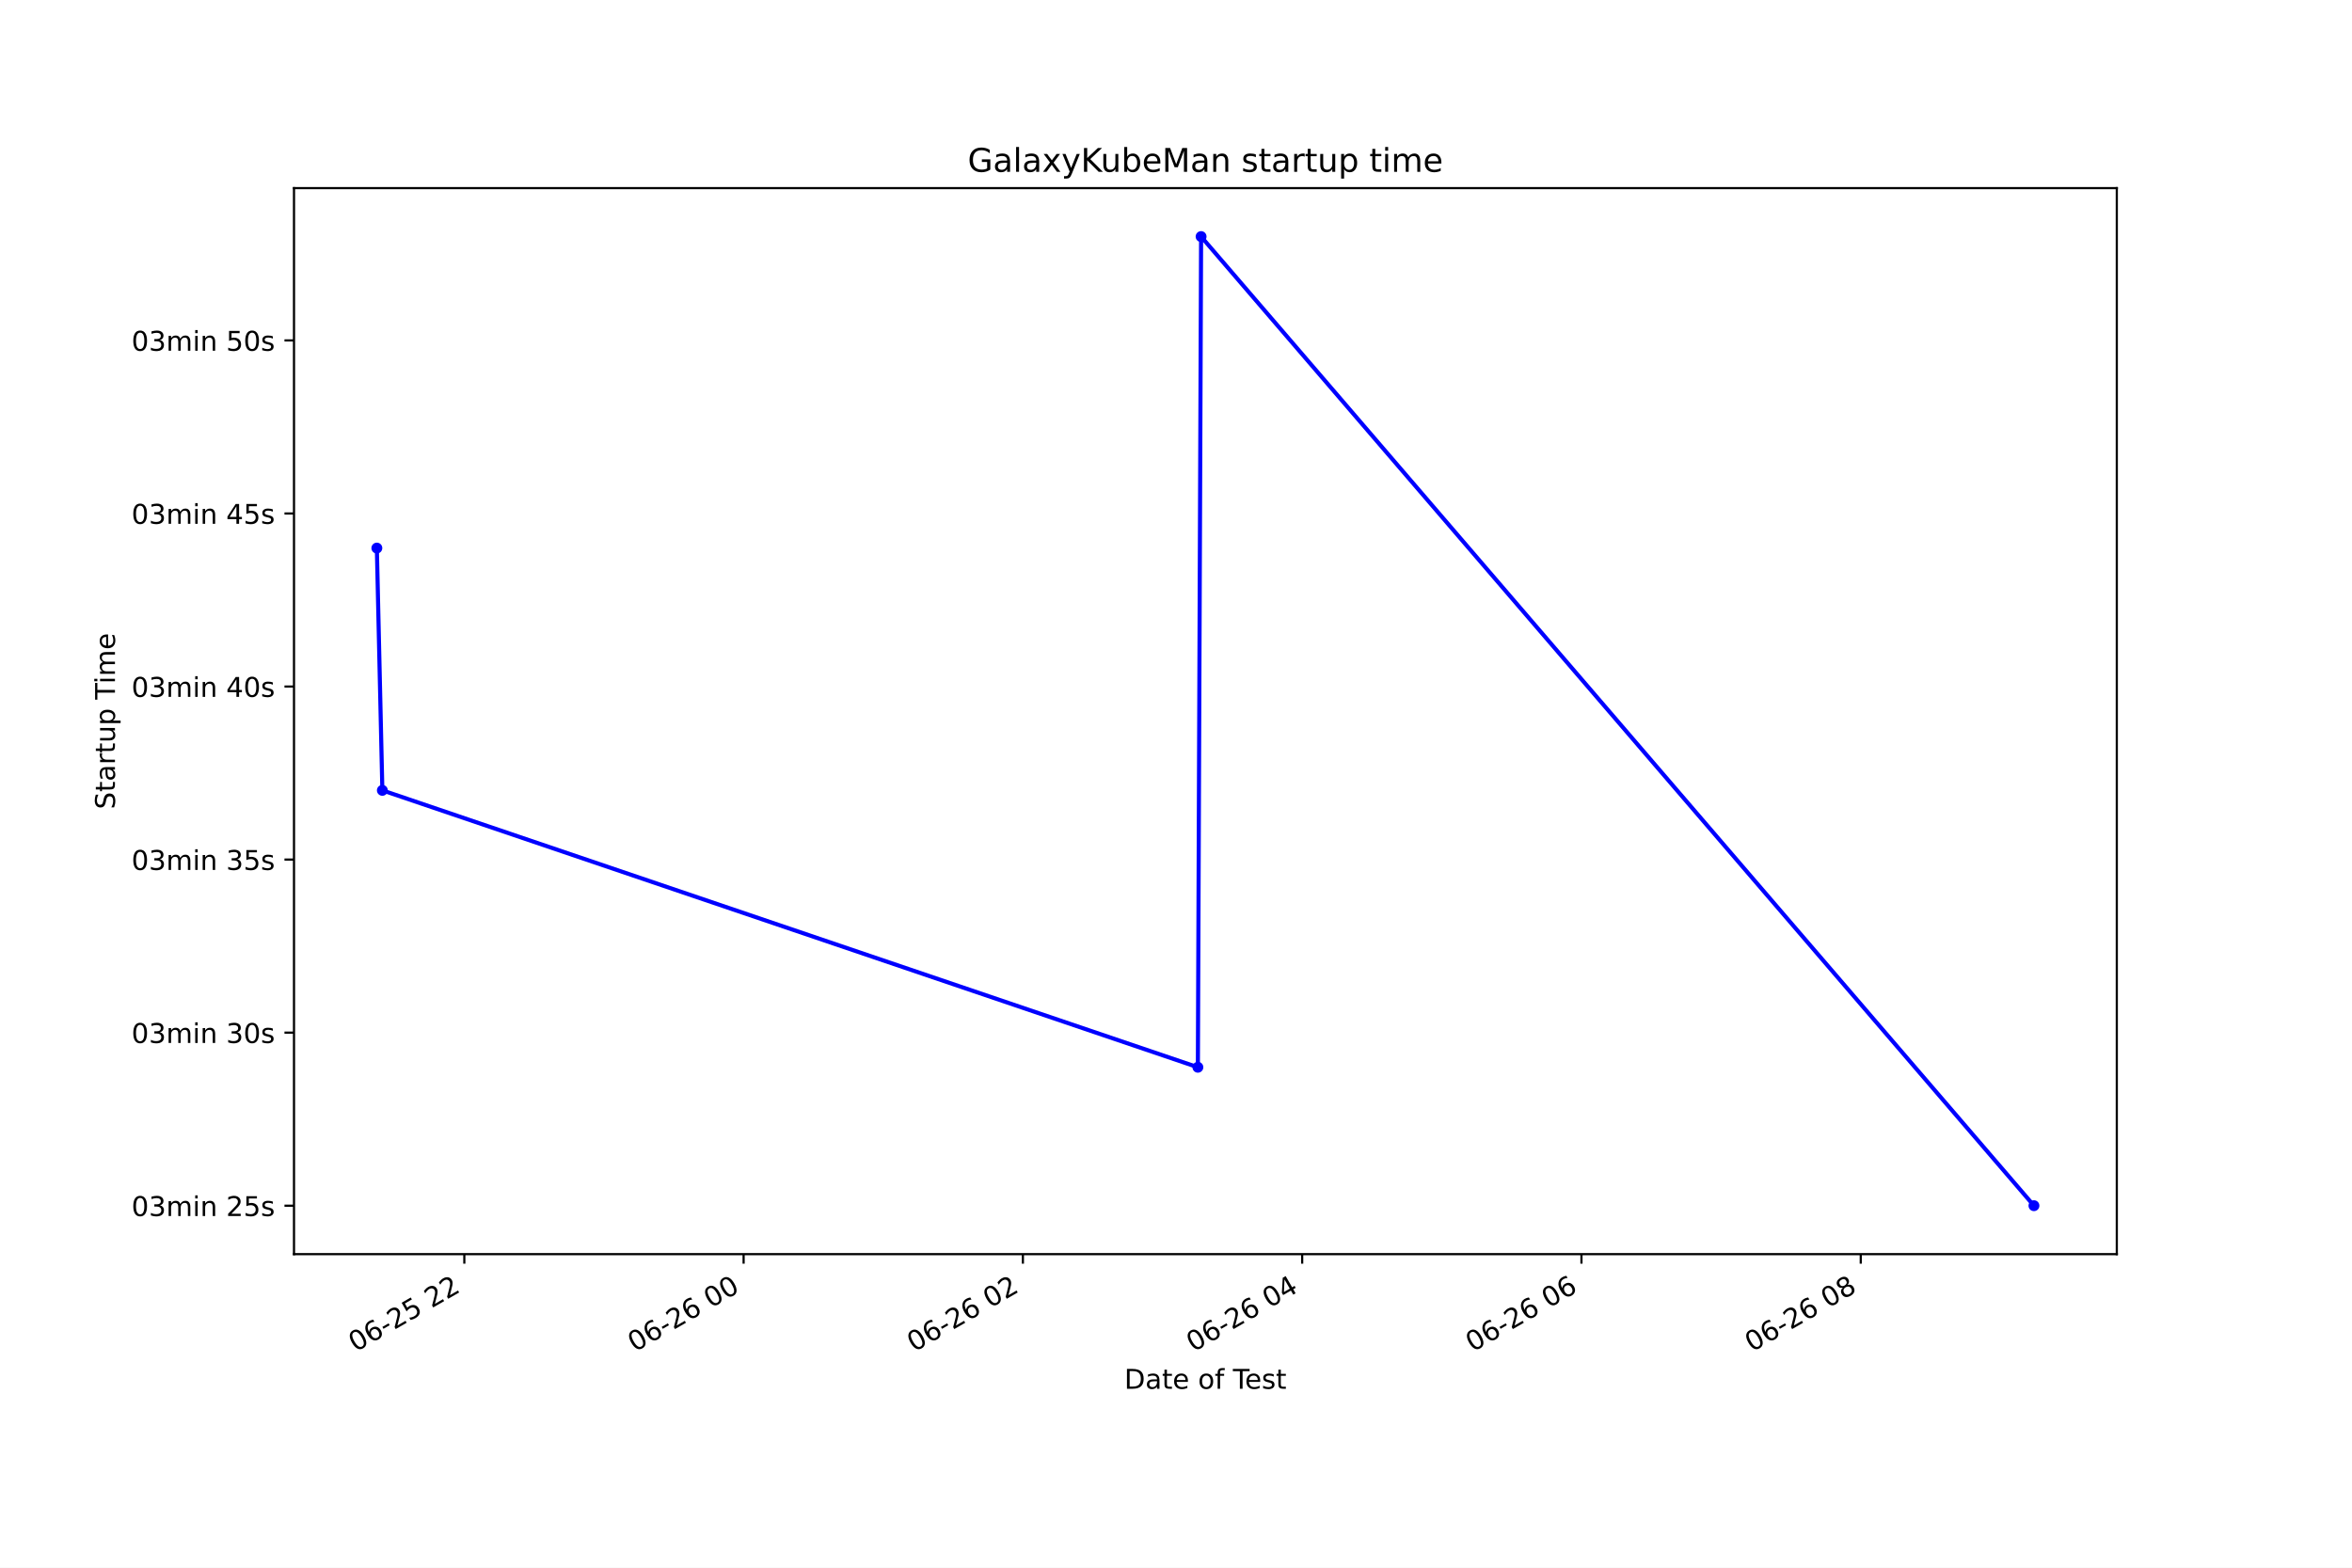
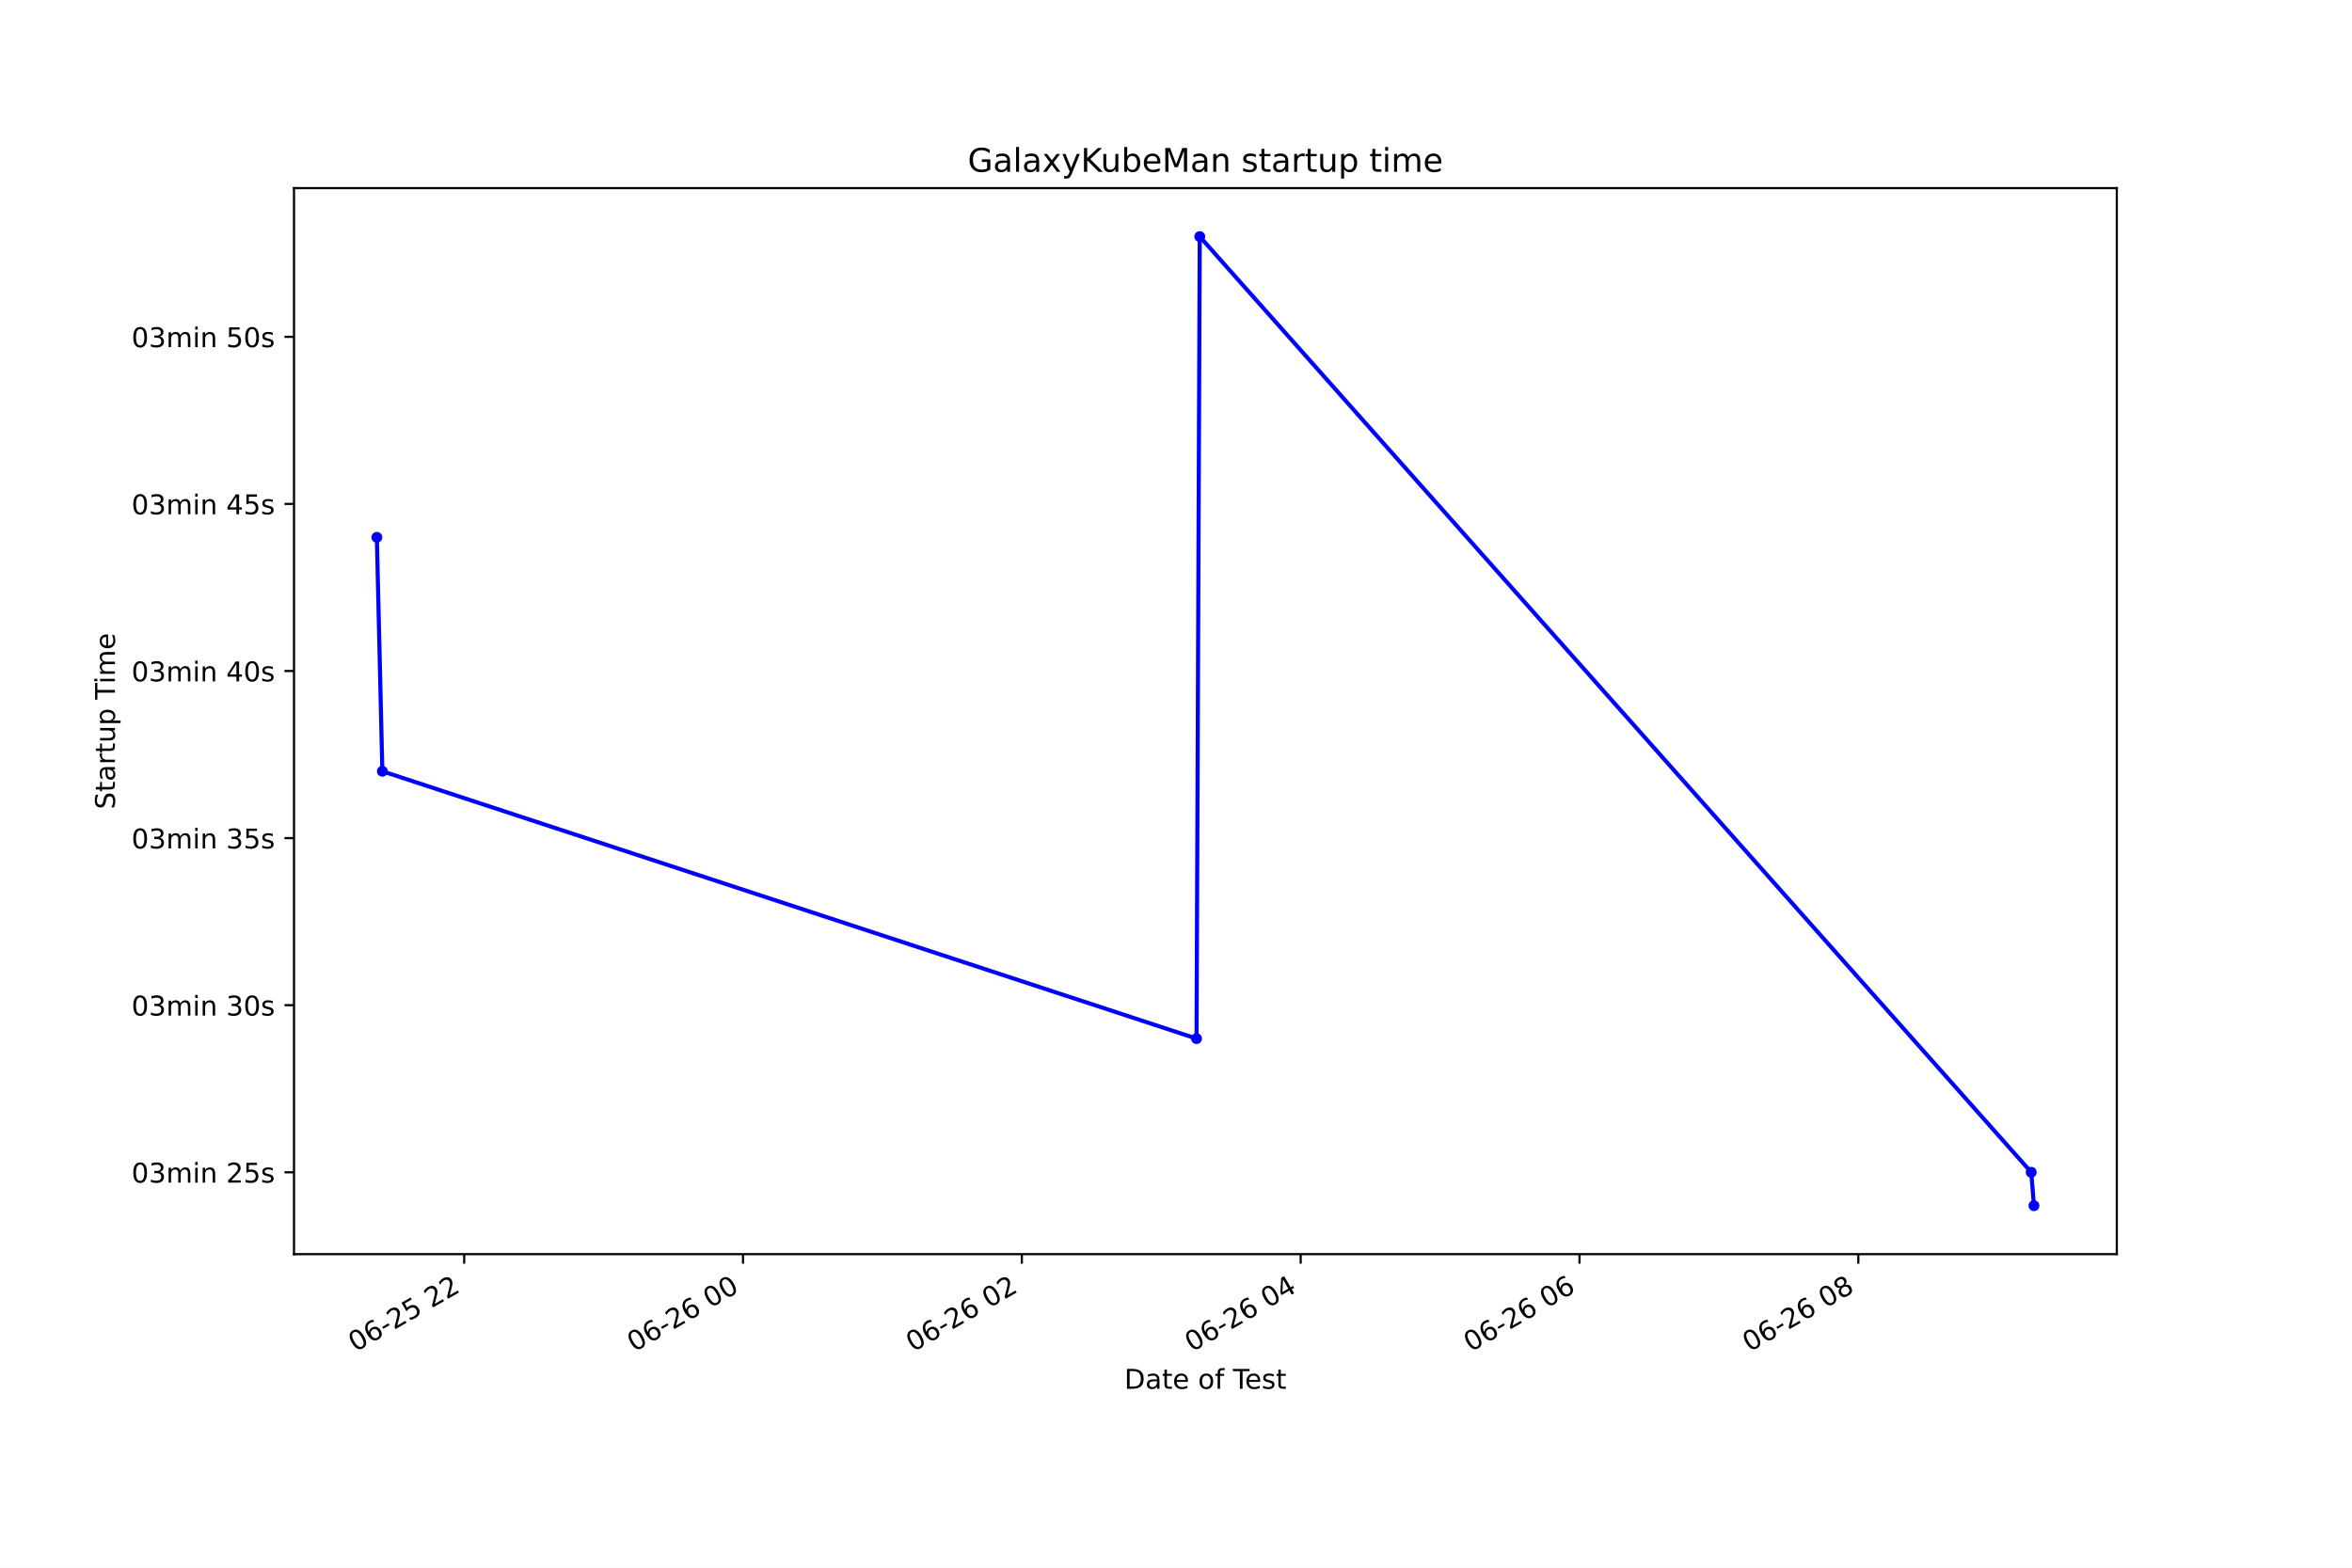
<svg xmlns="http://www.w3.org/2000/svg" xmlns:xlink="http://www.w3.org/1999/xlink" height="576pt" version="1.1" viewBox="0 0 864 576" width="864pt">
  <defs>
    <style type="text/css">*{stroke-linecap:butt;stroke-linejoin:round;}</style>
  </defs>
  <g id="figure_1">
    <g id="patch_1">
      <path d="M 0 576  L 864 576  L 864 0  L 0 0  z " style="fill:#ffffff;" />
    </g>
    <g id="axes_1">
      <g id="patch_2">
        <path d="M 108 460.8  L 777.6 460.8  L 777.6 69.12  L 108 69.12  z " style="fill:#ffffff;" />
      </g>
      <g id="matplotlib.axis_1">
        <g id="xtick_1">
          <g id="line2d_1">
            <defs>
-               <path d="M 0 0  L 0 3.5  " id="m6815007038" style="stroke:#000000;stroke-width:0.8;" />
+               <path d="M 0 0  L 0 3.5  " id="mf1aa6ea177" style="stroke:#000000;stroke-width:0.8;" />
            </defs>
            <g>
-               <use style="stroke:#000000;stroke-width:0.8;" x="170.568" xlink:href="#m6815007038" y="460.8" />
+               <use style="stroke:#000000;stroke-width:0.8;" x="170.516" xlink:href="#mf1aa6ea177" y="460.8" />
            </g>
          </g>
          <g id="text_1">
-             <g transform="translate(130.5912 496.8609)rotate(-30)scale(0.1 -0.1)">
+             <g transform="translate(130.5387 496.8609)rotate(-30)scale(0.1 -0.1)">
              <defs>
                <path d="M 2034 4250  Q 1547 4250 1301 3770  Q 1056 3291 1056 2328  Q 1056 1369 1301 889  Q 1547 409 2034 409  Q 2525 409 2770 889  Q 3016 1369 3016 2328  Q 3016 3291 2770 3770  Q 2525 4250 2034 4250  z M 2034 4750  Q 2819 4750 3233 4129  Q 3647 3509 3647 2328  Q 3647 1150 3233 529  Q 2819 -91 2034 -91  Q 1250 -91 836 529  Q 422 1150 422 2328  Q 422 3509 836 4129  Q 1250 4750 2034 4750  z " id="DejaVuSans-30" transform="scale(0.015625)" />
                <path d="M 2113 2584  Q 1688 2584 1439 2293  Q 1191 2003 1191 1497  Q 1191 994 1439 701  Q 1688 409 2113 409  Q 2538 409 2786 701  Q 3034 994 3034 1497  Q 3034 2003 2786 2293  Q 2538 2584 2113 2584  z M 3366 4563  L 3366 3988  Q 3128 4100 2886 4159  Q 2644 4219 2406 4219  Q 1781 4219 1451 3797  Q 1122 3375 1075 2522  Q 1259 2794 1537 2939  Q 1816 3084 2150 3084  Q 2853 3084 3261 2657  Q 3669 2231 3669 1497  Q 3669 778 3244 343  Q 2819 -91 2113 -91  Q 1303 -91 875 529  Q 447 1150 447 2328  Q 447 3434 972 4092  Q 1497 4750 2381 4750  Q 2619 4750 2861 4703  Q 3103 4656 3366 4563  z " id="DejaVuSans-36" transform="scale(0.015625)" />
                <path d="M 313 2009  L 1997 2009  L 1997 1497  L 313 1497  L 313 2009  z " id="DejaVuSans-2d" transform="scale(0.015625)" />
                <path d="M 1228 531  L 3431 531  L 3431 0  L 469 0  L 469 531  Q 828 903 1448 1529  Q 2069 2156 2228 2338  Q 2531 2678 2651 2914  Q 2772 3150 2772 3378  Q 2772 3750 2511 3984  Q 2250 4219 1831 4219  Q 1534 4219 1204 4116  Q 875 4013 500 3803  L 500 4441  Q 881 4594 1212 4672  Q 1544 4750 1819 4750  Q 2544 4750 2975 4387  Q 3406 4025 3406 3419  Q 3406 3131 3298 2873  Q 3191 2616 2906 2266  Q 2828 2175 2409 1742  Q 1991 1309 1228 531  z " id="DejaVuSans-32" transform="scale(0.015625)" />
                <path d="M 691 4666  L 3169 4666  L 3169 4134  L 1269 4134  L 1269 2991  Q 1406 3038 1543 3061  Q 1681 3084 1819 3084  Q 2600 3084 3056 2656  Q 3513 2228 3513 1497  Q 3513 744 3044 326  Q 2575 -91 1722 -91  Q 1428 -91 1123 -41  Q 819 9 494 109  L 494 744  Q 775 591 1075 516  Q 1375 441 1709 441  Q 2250 441 2565 725  Q 2881 1009 2881 1497  Q 2881 1984 2565 2268  Q 2250 2553 1709 2553  Q 1456 2553 1204 2497  Q 953 2441 691 2322  L 691 4666  z " id="DejaVuSans-35" transform="scale(0.015625)" />
                <path id="DejaVuSans-20" transform="scale(0.015625)" />
              </defs>
              <use xlink:href="#DejaVuSans-30" />
              <use x="63.623" xlink:href="#DejaVuSans-36" />
              <use x="127.246" xlink:href="#DejaVuSans-2d" />
              <use x="163.33" xlink:href="#DejaVuSans-32" />
              <use x="226.953" xlink:href="#DejaVuSans-35" />
              <use x="290.576" xlink:href="#DejaVuSans-20" />
              <use x="322.363" xlink:href="#DejaVuSans-32" />
              <use x="385.986" xlink:href="#DejaVuSans-32" />
            </g>
          </g>
        </g>
        <g id="xtick_2">
          <g id="line2d_2">
            <g>
-               <use style="stroke:#000000;stroke-width:0.8;" x="273.163" xlink:href="#m6815007038" y="460.8" />
+               <use style="stroke:#000000;stroke-width:0.8;" x="272.942" xlink:href="#mf1aa6ea177" y="460.8" />
            </g>
          </g>
          <g id="text_2">
-             <g transform="translate(233.1857 496.8609)rotate(-30)scale(0.1 -0.1)">
+             <g transform="translate(232.9653 496.8609)rotate(-30)scale(0.1 -0.1)">
              <use xlink:href="#DejaVuSans-30" />
              <use x="63.623" xlink:href="#DejaVuSans-36" />
              <use x="127.246" xlink:href="#DejaVuSans-2d" />
              <use x="163.33" xlink:href="#DejaVuSans-32" />
              <use x="226.953" xlink:href="#DejaVuSans-36" />
              <use x="290.576" xlink:href="#DejaVuSans-20" />
              <use x="322.363" xlink:href="#DejaVuSans-30" />
              <use x="385.986" xlink:href="#DejaVuSans-30" />
            </g>
          </g>
        </g>
        <g id="xtick_3">
          <g id="line2d_3">
            <g>
-               <use style="stroke:#000000;stroke-width:0.8;" x="375.757" xlink:href="#m6815007038" y="460.8" />
+               <use style="stroke:#000000;stroke-width:0.8;" x="375.369" xlink:href="#mf1aa6ea177" y="460.8" />
            </g>
          </g>
          <g id="text_3">
-             <g transform="translate(335.7802 496.8609)rotate(-30)scale(0.1 -0.1)">
+             <g transform="translate(335.392 496.8609)rotate(-30)scale(0.1 -0.1)">
              <use xlink:href="#DejaVuSans-30" />
              <use x="63.623" xlink:href="#DejaVuSans-36" />
              <use x="127.246" xlink:href="#DejaVuSans-2d" />
              <use x="163.33" xlink:href="#DejaVuSans-32" />
              <use x="226.953" xlink:href="#DejaVuSans-36" />
              <use x="290.576" xlink:href="#DejaVuSans-20" />
              <use x="322.363" xlink:href="#DejaVuSans-30" />
              <use x="385.986" xlink:href="#DejaVuSans-32" />
            </g>
          </g>
        </g>
        <g id="xtick_4">
          <g id="line2d_4">
            <g>
-               <use style="stroke:#000000;stroke-width:0.8;" x="478.352" xlink:href="#m6815007038" y="460.8" />
+               <use style="stroke:#000000;stroke-width:0.8;" x="477.796" xlink:href="#mf1aa6ea177" y="460.8" />
            </g>
          </g>
          <g id="text_4">
-             <g transform="translate(438.3747 496.8609)rotate(-30)scale(0.1 -0.1)">
+             <g transform="translate(437.8186 496.8609)rotate(-30)scale(0.1 -0.1)">
              <defs>
                <path d="M 2419 4116  L 825 1625  L 2419 1625  L 2419 4116  z M 2253 4666  L 3047 4666  L 3047 1625  L 3713 1625  L 3713 1100  L 3047 1100  L 3047 0  L 2419 0  L 2419 1100  L 313 1100  L 313 1709  L 2253 4666  z " id="DejaVuSans-34" transform="scale(0.015625)" />
              </defs>
              <use xlink:href="#DejaVuSans-30" />
              <use x="63.623" xlink:href="#DejaVuSans-36" />
              <use x="127.246" xlink:href="#DejaVuSans-2d" />
              <use x="163.33" xlink:href="#DejaVuSans-32" />
              <use x="226.953" xlink:href="#DejaVuSans-36" />
              <use x="290.576" xlink:href="#DejaVuSans-20" />
              <use x="322.363" xlink:href="#DejaVuSans-30" />
              <use x="385.986" xlink:href="#DejaVuSans-34" />
            </g>
          </g>
        </g>
        <g id="xtick_5">
          <g id="line2d_5">
            <g>
-               <use style="stroke:#000000;stroke-width:0.8;" x="580.946" xlink:href="#m6815007038" y="460.8" />
+               <use style="stroke:#000000;stroke-width:0.8;" x="580.222" xlink:href="#mf1aa6ea177" y="460.8" />
            </g>
          </g>
          <g id="text_5">
-             <g transform="translate(540.9692 496.8609)rotate(-30)scale(0.1 -0.1)">
+             <g transform="translate(540.2453 496.8609)rotate(-30)scale(0.1 -0.1)">
              <use xlink:href="#DejaVuSans-30" />
              <use x="63.623" xlink:href="#DejaVuSans-36" />
              <use x="127.246" xlink:href="#DejaVuSans-2d" />
              <use x="163.33" xlink:href="#DejaVuSans-32" />
              <use x="226.953" xlink:href="#DejaVuSans-36" />
              <use x="290.576" xlink:href="#DejaVuSans-20" />
              <use x="322.363" xlink:href="#DejaVuSans-30" />
              <use x="385.986" xlink:href="#DejaVuSans-36" />
            </g>
          </g>
        </g>
        <g id="xtick_6">
          <g id="line2d_6">
            <g>
-               <use style="stroke:#000000;stroke-width:0.8;" x="683.541" xlink:href="#m6815007038" y="460.8" />
+               <use style="stroke:#000000;stroke-width:0.8;" x="682.649" xlink:href="#mf1aa6ea177" y="460.8" />
            </g>
          </g>
          <g id="text_6">
-             <g transform="translate(643.5636 496.8609)rotate(-30)scale(0.1 -0.1)">
+             <g transform="translate(642.6719 496.8609)rotate(-30)scale(0.1 -0.1)">
              <defs>
                <path d="M 2034 2216  Q 1584 2216 1326 1975  Q 1069 1734 1069 1313  Q 1069 891 1326 650  Q 1584 409 2034 409  Q 2484 409 2743 651  Q 3003 894 3003 1313  Q 3003 1734 2745 1975  Q 2488 2216 2034 2216  z M 1403 2484  Q 997 2584 770 2862  Q 544 3141 544 3541  Q 544 4100 942 4425  Q 1341 4750 2034 4750  Q 2731 4750 3128 4425  Q 3525 4100 3525 3541  Q 3525 3141 3298 2862  Q 3072 2584 2669 2484  Q 3125 2378 3379 2068  Q 3634 1759 3634 1313  Q 3634 634 3220 271  Q 2806 -91 2034 -91  Q 1263 -91 848 271  Q 434 634 434 1313  Q 434 1759 690 2068  Q 947 2378 1403 2484  z M 1172 3481  Q 1172 3119 1398 2916  Q 1625 2713 2034 2713  Q 2441 2713 2670 2916  Q 2900 3119 2900 3481  Q 2900 3844 2670 4047  Q 2441 4250 2034 4250  Q 1625 4250 1398 4047  Q 1172 3844 1172 3481  z " id="DejaVuSans-38" transform="scale(0.015625)" />
              </defs>
              <use xlink:href="#DejaVuSans-30" />
              <use x="63.623" xlink:href="#DejaVuSans-36" />
              <use x="127.246" xlink:href="#DejaVuSans-2d" />
              <use x="163.33" xlink:href="#DejaVuSans-32" />
              <use x="226.953" xlink:href="#DejaVuSans-36" />
              <use x="290.576" xlink:href="#DejaVuSans-20" />
              <use x="322.363" xlink:href="#DejaVuSans-30" />
              <use x="385.986" xlink:href="#DejaVuSans-38" />
            </g>
          </g>
        </g>
        <g id="text_7">
          <g transform="translate(413.0063 510.2604)scale(0.1 -0.1)">
            <defs>
              <path d="M 1259 4147  L 1259 519  L 2022 519  Q 2988 519 3436 956  Q 3884 1394 3884 2338  Q 3884 3275 3436 3711  Q 2988 4147 2022 4147  L 1259 4147  z M 628 4666  L 1925 4666  Q 3281 4666 3915 4102  Q 4550 3538 4550 2338  Q 4550 1131 3912 565  Q 3275 0 1925 0  L 628 0  L 628 4666  z " id="DejaVuSans-44" transform="scale(0.015625)" />
              <path d="M 2194 1759  Q 1497 1759 1228 1600  Q 959 1441 959 1056  Q 959 750 1161 570  Q 1363 391 1709 391  Q 2188 391 2477 730  Q 2766 1069 2766 1631  L 2766 1759  L 2194 1759  z M 3341 1997  L 3341 0  L 2766 0  L 2766 531  Q 2569 213 2275 61  Q 1981 -91 1556 -91  Q 1019 -91 701 211  Q 384 513 384 1019  Q 384 1609 779 1909  Q 1175 2209 1959 2209  L 2766 2209  L 2766 2266  Q 2766 2663 2505 2880  Q 2244 3097 1772 3097  Q 1472 3097 1187 3025  Q 903 2953 641 2809  L 641 3341  Q 956 3463 1253 3523  Q 1550 3584 1831 3584  Q 2591 3584 2966 3190  Q 3341 2797 3341 1997  z " id="DejaVuSans-61" transform="scale(0.015625)" />
              <path d="M 1172 4494  L 1172 3500  L 2356 3500  L 2356 3053  L 1172 3053  L 1172 1153  Q 1172 725 1289 603  Q 1406 481 1766 481  L 2356 481  L 2356 0  L 1766 0  Q 1100 0 847 248  Q 594 497 594 1153  L 594 3053  L 172 3053  L 172 3500  L 594 3500  L 594 4494  L 1172 4494  z " id="DejaVuSans-74" transform="scale(0.015625)" />
              <path d="M 3597 1894  L 3597 1613  L 953 1613  Q 991 1019 1311 708  Q 1631 397 2203 397  Q 2534 397 2845 478  Q 3156 559 3463 722  L 3463 178  Q 3153 47 2828 -22  Q 2503 -91 2169 -91  Q 1331 -91 842 396  Q 353 884 353 1716  Q 353 2575 817 3079  Q 1281 3584 2069 3584  Q 2775 3584 3186 3129  Q 3597 2675 3597 1894  z M 3022 2063  Q 3016 2534 2758 2815  Q 2500 3097 2075 3097  Q 1594 3097 1305 2825  Q 1016 2553 972 2059  L 3022 2063  z " id="DejaVuSans-65" transform="scale(0.015625)" />
              <path d="M 1959 3097  Q 1497 3097 1228 2736  Q 959 2375 959 1747  Q 959 1119 1226 758  Q 1494 397 1959 397  Q 2419 397 2687 759  Q 2956 1122 2956 1747  Q 2956 2369 2687 2733  Q 2419 3097 1959 3097  z M 1959 3584  Q 2709 3584 3137 3096  Q 3566 2609 3566 1747  Q 3566 888 3137 398  Q 2709 -91 1959 -91  Q 1206 -91 779 398  Q 353 888 353 1747  Q 353 2609 779 3096  Q 1206 3584 1959 3584  z " id="DejaVuSans-6f" transform="scale(0.015625)" />
              <path d="M 2375 4863  L 2375 4384  L 1825 4384  Q 1516 4384 1395 4259  Q 1275 4134 1275 3809  L 1275 3500  L 2222 3500  L 2222 3053  L 1275 3053  L 1275 0  L 697 0  L 697 3053  L 147 3053  L 147 3500  L 697 3500  L 697 3744  Q 697 4328 969 4595  Q 1241 4863 1831 4863  L 2375 4863  z " id="DejaVuSans-66" transform="scale(0.015625)" />
              <path d="M -19 4666  L 3928 4666  L 3928 4134  L 2272 4134  L 2272 0  L 1638 0  L 1638 4134  L -19 4134  L -19 4666  z " id="DejaVuSans-54" transform="scale(0.015625)" />
              <path d="M 2834 3397  L 2834 2853  Q 2591 2978 2328 3040  Q 2066 3103 1784 3103  Q 1356 3103 1142 2972  Q 928 2841 928 2578  Q 928 2378 1081 2264  Q 1234 2150 1697 2047  L 1894 2003  Q 2506 1872 2764 1633  Q 3022 1394 3022 966  Q 3022 478 2636 193  Q 2250 -91 1575 -91  Q 1294 -91 989 -36  Q 684 19 347 128  L 347 722  Q 666 556 975 473  Q 1284 391 1588 391  Q 1994 391 2212 530  Q 2431 669 2431 922  Q 2431 1156 2273 1281  Q 2116 1406 1581 1522  L 1381 1569  Q 847 1681 609 1914  Q 372 2147 372 2553  Q 372 3047 722 3315  Q 1072 3584 1716 3584  Q 2034 3584 2315 3537  Q 2597 3491 2834 3397  z " id="DejaVuSans-73" transform="scale(0.015625)" />
            </defs>
            <use xlink:href="#DejaVuSans-44" />
            <use x="77.002" xlink:href="#DejaVuSans-61" />
            <use x="138.281" xlink:href="#DejaVuSans-74" />
            <use x="177.49" xlink:href="#DejaVuSans-65" />
            <use x="239.014" xlink:href="#DejaVuSans-20" />
            <use x="270.801" xlink:href="#DejaVuSans-6f" />
            <use x="331.982" xlink:href="#DejaVuSans-66" />
            <use x="367.188" xlink:href="#DejaVuSans-20" />
            <use x="398.975" xlink:href="#DejaVuSans-54" />
            <use x="443.059" xlink:href="#DejaVuSans-65" />
            <use x="504.582" xlink:href="#DejaVuSans-73" />
            <use x="556.682" xlink:href="#DejaVuSans-74" />
          </g>
        </g>
      </g>
      <g id="matplotlib.axis_2">
        <g id="ytick_1">
          <g id="line2d_7">
            <defs>
-               <path d="M 0 0  L -3.5 0  " id="mcfe9a5009d" style="stroke:#000000;stroke-width:0.8;" />
+               <path d="M 0 0  L -3.5 0  " id="m34bbe01a8a" style="stroke:#000000;stroke-width:0.8;" />
            </defs>
            <g>
-               <use style="stroke:#000000;stroke-width:0.8;" x="108" xlink:href="#mcfe9a5009d" y="442.996" />
+               <use style="stroke:#000000;stroke-width:0.8;" x="108" xlink:href="#m34bbe01a8a" y="430.718" />
            </g>
          </g>
          <g id="text_8">
-             <g transform="translate(48.30625 446.7956)scale(0.1 -0.1)">
+             <g transform="translate(48.30625 434.5172)scale(0.1 -0.1)">
              <defs>
                <path d="M 2597 2516  Q 3050 2419 3304 2112  Q 3559 1806 3559 1356  Q 3559 666 3084 287  Q 2609 -91 1734 -91  Q 1441 -91 1130 -33  Q 819 25 488 141  L 488 750  Q 750 597 1062 519  Q 1375 441 1716 441  Q 2309 441 2620 675  Q 2931 909 2931 1356  Q 2931 1769 2642 2001  Q 2353 2234 1838 2234  L 1294 2234  L 1294 2753  L 1863 2753  Q 2328 2753 2575 2939  Q 2822 3125 2822 3475  Q 2822 3834 2567 4026  Q 2313 4219 1838 4219  Q 1578 4219 1281 4162  Q 984 4106 628 3988  L 628 4550  Q 988 4650 1302 4700  Q 1616 4750 1894 4750  Q 2613 4750 3031 4423  Q 3450 4097 3450 3541  Q 3450 3153 3228 2886  Q 3006 2619 2597 2516  z " id="DejaVuSans-33" transform="scale(0.015625)" />
                <path d="M 3328 2828  Q 3544 3216 3844 3400  Q 4144 3584 4550 3584  Q 5097 3584 5394 3201  Q 5691 2819 5691 2113  L 5691 0  L 5113 0  L 5113 2094  Q 5113 2597 4934 2840  Q 4756 3084 4391 3084  Q 3944 3084 3684 2787  Q 3425 2491 3425 1978  L 3425 0  L 2847 0  L 2847 2094  Q 2847 2600 2669 2842  Q 2491 3084 2119 3084  Q 1678 3084 1418 2786  Q 1159 2488 1159 1978  L 1159 0  L 581 0  L 581 3500  L 1159 3500  L 1159 2956  Q 1356 3278 1631 3431  Q 1906 3584 2284 3584  Q 2666 3584 2933 3390  Q 3200 3197 3328 2828  z " id="DejaVuSans-6d" transform="scale(0.015625)" />
                <path d="M 603 3500  L 1178 3500  L 1178 0  L 603 0  L 603 3500  z M 603 4863  L 1178 4863  L 1178 4134  L 603 4134  L 603 4863  z " id="DejaVuSans-69" transform="scale(0.015625)" />
                <path d="M 3513 2113  L 3513 0  L 2938 0  L 2938 2094  Q 2938 2591 2744 2837  Q 2550 3084 2163 3084  Q 1697 3084 1428 2787  Q 1159 2491 1159 1978  L 1159 0  L 581 0  L 581 3500  L 1159 3500  L 1159 2956  Q 1366 3272 1645 3428  Q 1925 3584 2291 3584  Q 2894 3584 3203 3211  Q 3513 2838 3513 2113  z " id="DejaVuSans-6e" transform="scale(0.015625)" />
              </defs>
              <use xlink:href="#DejaVuSans-30" />
              <use x="63.623" xlink:href="#DejaVuSans-33" />
              <use x="127.246" xlink:href="#DejaVuSans-6d" />
              <use x="224.658" xlink:href="#DejaVuSans-69" />
              <use x="252.441" xlink:href="#DejaVuSans-6e" />
              <use x="315.82" xlink:href="#DejaVuSans-20" />
              <use x="347.607" xlink:href="#DejaVuSans-32" />
              <use x="411.23" xlink:href="#DejaVuSans-35" />
              <use x="474.854" xlink:href="#DejaVuSans-73" />
            </g>
          </g>
        </g>
        <g id="ytick_2">
          <g id="line2d_8">
            <g>
-               <use style="stroke:#000000;stroke-width:0.8;" x="108" xlink:href="#mcfe9a5009d" y="379.412" />
+               <use style="stroke:#000000;stroke-width:0.8;" x="108" xlink:href="#m34bbe01a8a" y="369.326" />
            </g>
          </g>
          <g id="text_9">
-             <g transform="translate(48.30625 383.2112)scale(0.1 -0.1)">
+             <g transform="translate(48.30625 373.1254)scale(0.1 -0.1)">
              <use xlink:href="#DejaVuSans-30" />
              <use x="63.623" xlink:href="#DejaVuSans-33" />
              <use x="127.246" xlink:href="#DejaVuSans-6d" />
              <use x="224.658" xlink:href="#DejaVuSans-69" />
              <use x="252.441" xlink:href="#DejaVuSans-6e" />
              <use x="315.82" xlink:href="#DejaVuSans-20" />
              <use x="347.607" xlink:href="#DejaVuSans-33" />
              <use x="411.23" xlink:href="#DejaVuSans-30" />
              <use x="474.854" xlink:href="#DejaVuSans-73" />
            </g>
          </g>
        </g>
        <g id="ytick_3">
          <g id="line2d_9">
            <g>
-               <use style="stroke:#000000;stroke-width:0.8;" x="108" xlink:href="#mcfe9a5009d" y="315.828" />
+               <use style="stroke:#000000;stroke-width:0.8;" x="108" xlink:href="#m34bbe01a8a" y="307.934" />
            </g>
          </g>
          <g id="text_10">
-             <g transform="translate(48.30625 319.6268)scale(0.1 -0.1)">
+             <g transform="translate(48.30625 311.7335)scale(0.1 -0.1)">
              <use xlink:href="#DejaVuSans-30" />
              <use x="63.623" xlink:href="#DejaVuSans-33" />
              <use x="127.246" xlink:href="#DejaVuSans-6d" />
              <use x="224.658" xlink:href="#DejaVuSans-69" />
              <use x="252.441" xlink:href="#DejaVuSans-6e" />
              <use x="315.82" xlink:href="#DejaVuSans-20" />
              <use x="347.607" xlink:href="#DejaVuSans-33" />
              <use x="411.23" xlink:href="#DejaVuSans-35" />
              <use x="474.854" xlink:href="#DejaVuSans-73" />
            </g>
          </g>
        </g>
        <g id="ytick_4">
          <g id="line2d_10">
            <g>
-               <use style="stroke:#000000;stroke-width:0.8;" x="108" xlink:href="#mcfe9a5009d" y="252.243" />
+               <use style="stroke:#000000;stroke-width:0.8;" x="108" xlink:href="#m34bbe01a8a" y="246.542" />
            </g>
          </g>
          <g id="text_11">
-             <g transform="translate(48.30625 256.0423)scale(0.1 -0.1)">
+             <g transform="translate(48.30625 250.3417)scale(0.1 -0.1)">
              <use xlink:href="#DejaVuSans-30" />
              <use x="63.623" xlink:href="#DejaVuSans-33" />
              <use x="127.246" xlink:href="#DejaVuSans-6d" />
              <use x="224.658" xlink:href="#DejaVuSans-69" />
              <use x="252.441" xlink:href="#DejaVuSans-6e" />
              <use x="315.82" xlink:href="#DejaVuSans-20" />
              <use x="347.607" xlink:href="#DejaVuSans-34" />
              <use x="411.23" xlink:href="#DejaVuSans-30" />
              <use x="474.854" xlink:href="#DejaVuSans-73" />
            </g>
          </g>
        </g>
        <g id="ytick_5">
          <g id="line2d_11">
            <g>
-               <use style="stroke:#000000;stroke-width:0.8;" x="108" xlink:href="#mcfe9a5009d" y="188.659" />
+               <use style="stroke:#000000;stroke-width:0.8;" x="108" xlink:href="#m34bbe01a8a" y="185.151" />
            </g>
          </g>
          <g id="text_12">
-             <g transform="translate(48.30625 192.4579)scale(0.1 -0.1)">
+             <g transform="translate(48.30625 188.9498)scale(0.1 -0.1)">
              <use xlink:href="#DejaVuSans-30" />
              <use x="63.623" xlink:href="#DejaVuSans-33" />
              <use x="127.246" xlink:href="#DejaVuSans-6d" />
              <use x="224.658" xlink:href="#DejaVuSans-69" />
              <use x="252.441" xlink:href="#DejaVuSans-6e" />
              <use x="315.82" xlink:href="#DejaVuSans-20" />
              <use x="347.607" xlink:href="#DejaVuSans-34" />
              <use x="411.23" xlink:href="#DejaVuSans-35" />
              <use x="474.854" xlink:href="#DejaVuSans-73" />
            </g>
          </g>
        </g>
        <g id="ytick_6">
          <g id="line2d_12">
            <g>
-               <use style="stroke:#000000;stroke-width:0.8;" x="108" xlink:href="#mcfe9a5009d" y="125.074" />
+               <use style="stroke:#000000;stroke-width:0.8;" x="108" xlink:href="#m34bbe01a8a" y="123.759" />
            </g>
          </g>
          <g id="text_13">
-             <g transform="translate(48.30625 128.8735)scale(0.1 -0.1)">
+             <g transform="translate(48.30625 127.558)scale(0.1 -0.1)">
              <use xlink:href="#DejaVuSans-30" />
              <use x="63.623" xlink:href="#DejaVuSans-33" />
              <use x="127.246" xlink:href="#DejaVuSans-6d" />
              <use x="224.658" xlink:href="#DejaVuSans-69" />
              <use x="252.441" xlink:href="#DejaVuSans-6e" />
              <use x="315.82" xlink:href="#DejaVuSans-20" />
              <use x="347.607" xlink:href="#DejaVuSans-35" />
              <use x="411.23" xlink:href="#DejaVuSans-30" />
              <use x="474.854" xlink:href="#DejaVuSans-73" />
            </g>
          </g>
        </g>
        <g id="text_14">
          <g transform="translate(42.22656 297.3397)rotate(-90)scale(0.1 -0.1)">
            <defs>
              <path d="M 3425 4513  L 3425 3897  Q 3066 4069 2747 4153  Q 2428 4238 2131 4238  Q 1616 4238 1336 4038  Q 1056 3838 1056 3469  Q 1056 3159 1242 3001  Q 1428 2844 1947 2747  L 2328 2669  Q 3034 2534 3370 2195  Q 3706 1856 3706 1288  Q 3706 609 3251 259  Q 2797 -91 1919 -91  Q 1588 -91 1214 -16  Q 841 59 441 206  L 441 856  Q 825 641 1194 531  Q 1563 422 1919 422  Q 2459 422 2753 634  Q 3047 847 3047 1241  Q 3047 1584 2836 1778  Q 2625 1972 2144 2069  L 1759 2144  Q 1053 2284 737 2584  Q 422 2884 422 3419  Q 422 4038 858 4394  Q 1294 4750 2059 4750  Q 2388 4750 2728 4690  Q 3069 4631 3425 4513  z " id="DejaVuSans-53" transform="scale(0.015625)" />
              <path d="M 2631 2963  Q 2534 3019 2420 3045  Q 2306 3072 2169 3072  Q 1681 3072 1420 2755  Q 1159 2438 1159 1844  L 1159 0  L 581 0  L 581 3500  L 1159 3500  L 1159 2956  Q 1341 3275 1631 3429  Q 1922 3584 2338 3584  Q 2397 3584 2469 3576  Q 2541 3569 2628 3553  L 2631 2963  z " id="DejaVuSans-72" transform="scale(0.015625)" />
              <path d="M 544 1381  L 544 3500  L 1119 3500  L 1119 1403  Q 1119 906 1312 657  Q 1506 409 1894 409  Q 2359 409 2629 706  Q 2900 1003 2900 1516  L 2900 3500  L 3475 3500  L 3475 0  L 2900 0  L 2900 538  Q 2691 219 2414 64  Q 2138 -91 1772 -91  Q 1169 -91 856 284  Q 544 659 544 1381  z M 1991 3584  L 1991 3584  z " id="DejaVuSans-75" transform="scale(0.015625)" />
              <path d="M 1159 525  L 1159 -1331  L 581 -1331  L 581 3500  L 1159 3500  L 1159 2969  Q 1341 3281 1617 3432  Q 1894 3584 2278 3584  Q 2916 3584 3314 3078  Q 3713 2572 3713 1747  Q 3713 922 3314 415  Q 2916 -91 2278 -91  Q 1894 -91 1617 61  Q 1341 213 1159 525  z M 3116 1747  Q 3116 2381 2855 2742  Q 2594 3103 2138 3103  Q 1681 3103 1420 2742  Q 1159 2381 1159 1747  Q 1159 1113 1420 752  Q 1681 391 2138 391  Q 2594 391 2855 752  Q 3116 1113 3116 1747  z " id="DejaVuSans-70" transform="scale(0.015625)" />
            </defs>
            <use xlink:href="#DejaVuSans-53" />
            <use x="63.477" xlink:href="#DejaVuSans-74" />
            <use x="102.686" xlink:href="#DejaVuSans-61" />
            <use x="163.965" xlink:href="#DejaVuSans-72" />
            <use x="205.078" xlink:href="#DejaVuSans-74" />
            <use x="244.287" xlink:href="#DejaVuSans-75" />
            <use x="307.666" xlink:href="#DejaVuSans-70" />
            <use x="371.143" xlink:href="#DejaVuSans-20" />
            <use x="402.93" xlink:href="#DejaVuSans-54" />
            <use x="460.889" xlink:href="#DejaVuSans-69" />
            <use x="488.672" xlink:href="#DejaVuSans-6d" />
            <use x="586.084" xlink:href="#DejaVuSans-65" />
          </g>
        </g>
      </g>
      <g id="line2d_13">
-         <path clip-path="url(#p754042fdc4)" d="M 747.164 442.996  L 441.218 86.924  L 440.036 392.129  L 140.46 290.394  L 138.436 201.376  " style="fill:none;stroke:#0000ff;stroke-linecap:square;stroke-width:1.5;" />
+         <path clip-path="url(#p8ea14c5324)" d="M 747.164 442.996  L 746.168 430.718  L 440.723 86.924  L 439.542 381.605  L 140.456 283.378  L 138.436 197.429  " style="fill:none;stroke:#0000ff;stroke-linecap:square;stroke-width:1.5;" />
        <defs>
-           <path d="M 0 1.5  C 0.398 1.5 0.779 1.342 1.061 1.061  C 1.342 0.779 1.5 0.398 1.5 0  C 1.5 -0.398 1.342 -0.779 1.061 -1.061  C 0.779 -1.342 0.398 -1.5 0 -1.5  C -0.398 -1.5 -0.779 -1.342 -1.061 -1.061  C -1.342 -0.779 -1.5 -0.398 -1.5 0  C -1.5 0.398 -1.342 0.779 -1.061 1.061  C -0.779 1.342 -0.398 1.5 0 1.5  z " id="m25adeae901" style="stroke:#0000ff;" />
+           <path d="M 0 1.5  C 0.398 1.5 0.779 1.342 1.061 1.061  C 1.342 0.779 1.5 0.398 1.5 0  C 1.5 -0.398 1.342 -0.779 1.061 -1.061  C 0.779 -1.342 0.398 -1.5 0 -1.5  C -0.398 -1.5 -0.779 -1.342 -1.061 -1.061  C -1.342 -0.779 -1.5 -0.398 -1.5 0  C -1.5 0.398 -1.342 0.779 -1.061 1.061  C -0.779 1.342 -0.398 1.5 0 1.5  z " id="mee9de632a6" style="stroke:#0000ff;" />
        </defs>
-         <g clip-path="url(#p754042fdc4)">
-           <use style="fill:#0000ff;stroke:#0000ff;" x="747.164" xlink:href="#m25adeae901" y="442.996" />
-           <use style="fill:#0000ff;stroke:#0000ff;" x="441.218" xlink:href="#m25adeae901" y="86.924" />
-           <use style="fill:#0000ff;stroke:#0000ff;" x="440.036" xlink:href="#m25adeae901" y="392.129" />
-           <use style="fill:#0000ff;stroke:#0000ff;" x="140.46" xlink:href="#m25adeae901" y="290.394" />
-           <use style="fill:#0000ff;stroke:#0000ff;" x="138.436" xlink:href="#m25adeae901" y="201.376" />
+         <g clip-path="url(#p8ea14c5324)">
+           <use style="fill:#0000ff;stroke:#0000ff;" x="747.164" xlink:href="#mee9de632a6" y="442.996" />
+           <use style="fill:#0000ff;stroke:#0000ff;" x="746.168" xlink:href="#mee9de632a6" y="430.718" />
+           <use style="fill:#0000ff;stroke:#0000ff;" x="440.723" xlink:href="#mee9de632a6" y="86.924" />
+           <use style="fill:#0000ff;stroke:#0000ff;" x="439.542" xlink:href="#mee9de632a6" y="381.605" />
+           <use style="fill:#0000ff;stroke:#0000ff;" x="140.456" xlink:href="#mee9de632a6" y="283.378" />
+           <use style="fill:#0000ff;stroke:#0000ff;" x="138.436" xlink:href="#mee9de632a6" y="197.429" />
        </g>
      </g>
      <g id="patch_3">
        <path d="M 108 460.8  L 108 69.12  " style="fill:none;stroke:#000000;stroke-linecap:square;stroke-linejoin:miter;stroke-width:0.8;" />
      </g>
      <g id="patch_4">
        <path d="M 777.6 460.8  L 777.6 69.12  " style="fill:none;stroke:#000000;stroke-linecap:square;stroke-linejoin:miter;stroke-width:0.8;" />
      </g>
      <g id="patch_5">
        <path d="M 108 460.8  L 777.6 460.8  " style="fill:none;stroke:#000000;stroke-linecap:square;stroke-linejoin:miter;stroke-width:0.8;" />
      </g>
      <g id="patch_6">
        <path d="M 108 69.12  L 777.6 69.12  " style="fill:none;stroke:#000000;stroke-linecap:square;stroke-linejoin:miter;stroke-width:0.8;" />
      </g>
      <g id="text_15">
        <g transform="translate(355.4794 63.12)scale(0.12 -0.12)">
          <defs>
            <path d="M 3809 666  L 3809 1919  L 2778 1919  L 2778 2438  L 4434 2438  L 4434 434  Q 4069 175 3628 42  Q 3188 -91 2688 -91  Q 1594 -91 976 548  Q 359 1188 359 2328  Q 359 3472 976 4111  Q 1594 4750 2688 4750  Q 3144 4750 3555 4637  Q 3966 4525 4313 4306  L 4313 3634  Q 3963 3931 3569 4081  Q 3175 4231 2741 4231  Q 1884 4231 1454 3753  Q 1025 3275 1025 2328  Q 1025 1384 1454 906  Q 1884 428 2741 428  Q 3075 428 3337 486  Q 3600 544 3809 666  z " id="DejaVuSans-47" transform="scale(0.015625)" />
            <path d="M 603 4863  L 1178 4863  L 1178 0  L 603 0  L 603 4863  z " id="DejaVuSans-6c" transform="scale(0.015625)" />
            <path d="M 3513 3500  L 2247 1797  L 3578 0  L 2900 0  L 1881 1375  L 863 0  L 184 0  L 1544 1831  L 300 3500  L 978 3500  L 1906 2253  L 2834 3500  L 3513 3500  z " id="DejaVuSans-78" transform="scale(0.015625)" />
            <path d="M 2059 -325  Q 1816 -950 1584 -1140  Q 1353 -1331 966 -1331  L 506 -1331  L 506 -850  L 844 -850  Q 1081 -850 1212 -737  Q 1344 -625 1503 -206  L 1606 56  L 191 3500  L 800 3500  L 1894 763  L 2988 3500  L 3597 3500  L 2059 -325  z " id="DejaVuSans-79" transform="scale(0.015625)" />
            <path d="M 628 4666  L 1259 4666  L 1259 2694  L 3353 4666  L 4166 4666  L 1850 2491  L 4331 0  L 3500 0  L 1259 2247  L 1259 0  L 628 0  L 628 4666  z " id="DejaVuSans-4b" transform="scale(0.015625)" />
            <path d="M 3116 1747  Q 3116 2381 2855 2742  Q 2594 3103 2138 3103  Q 1681 3103 1420 2742  Q 1159 2381 1159 1747  Q 1159 1113 1420 752  Q 1681 391 2138 391  Q 2594 391 2855 752  Q 3116 1113 3116 1747  z M 1159 2969  Q 1341 3281 1617 3432  Q 1894 3584 2278 3584  Q 2916 3584 3314 3078  Q 3713 2572 3713 1747  Q 3713 922 3314 415  Q 2916 -91 2278 -91  Q 1894 -91 1617 61  Q 1341 213 1159 525  L 1159 0  L 581 0  L 581 4863  L 1159 4863  L 1159 2969  z " id="DejaVuSans-62" transform="scale(0.015625)" />
            <path d="M 628 4666  L 1569 4666  L 2759 1491  L 3956 4666  L 4897 4666  L 4897 0  L 4281 0  L 4281 4097  L 3078 897  L 2444 897  L 1241 4097  L 1241 0  L 628 0  L 628 4666  z " id="DejaVuSans-4d" transform="scale(0.015625)" />
          </defs>
          <use xlink:href="#DejaVuSans-47" />
          <use x="77.49" xlink:href="#DejaVuSans-61" />
          <use x="138.77" xlink:href="#DejaVuSans-6c" />
          <use x="166.553" xlink:href="#DejaVuSans-61" />
          <use x="227.832" xlink:href="#DejaVuSans-78" />
          <use x="287.012" xlink:href="#DejaVuSans-79" />
          <use x="346.191" xlink:href="#DejaVuSans-4b" />
          <use x="406.768" xlink:href="#DejaVuSans-75" />
          <use x="470.146" xlink:href="#DejaVuSans-62" />
          <use x="533.623" xlink:href="#DejaVuSans-65" />
          <use x="595.146" xlink:href="#DejaVuSans-4d" />
          <use x="681.426" xlink:href="#DejaVuSans-61" />
          <use x="742.705" xlink:href="#DejaVuSans-6e" />
          <use x="806.084" xlink:href="#DejaVuSans-20" />
          <use x="837.871" xlink:href="#DejaVuSans-73" />
          <use x="889.971" xlink:href="#DejaVuSans-74" />
          <use x="929.18" xlink:href="#DejaVuSans-61" />
          <use x="990.459" xlink:href="#DejaVuSans-72" />
          <use x="1031.572" xlink:href="#DejaVuSans-74" />
          <use x="1070.781" xlink:href="#DejaVuSans-75" />
          <use x="1134.16" xlink:href="#DejaVuSans-70" />
          <use x="1197.637" xlink:href="#DejaVuSans-20" />
          <use x="1229.424" xlink:href="#DejaVuSans-74" />
          <use x="1268.633" xlink:href="#DejaVuSans-69" />
          <use x="1296.416" xlink:href="#DejaVuSans-6d" />
          <use x="1393.828" xlink:href="#DejaVuSans-65" />
        </g>
      </g>
    </g>
  </g>
  <defs>
-     <clipPath id="p754042fdc4">
+     <clipPath id="p8ea14c5324">
      <rect height="391.68" width="669.6" x="108" y="69.12" />
    </clipPath>
  </defs>
</svg>
